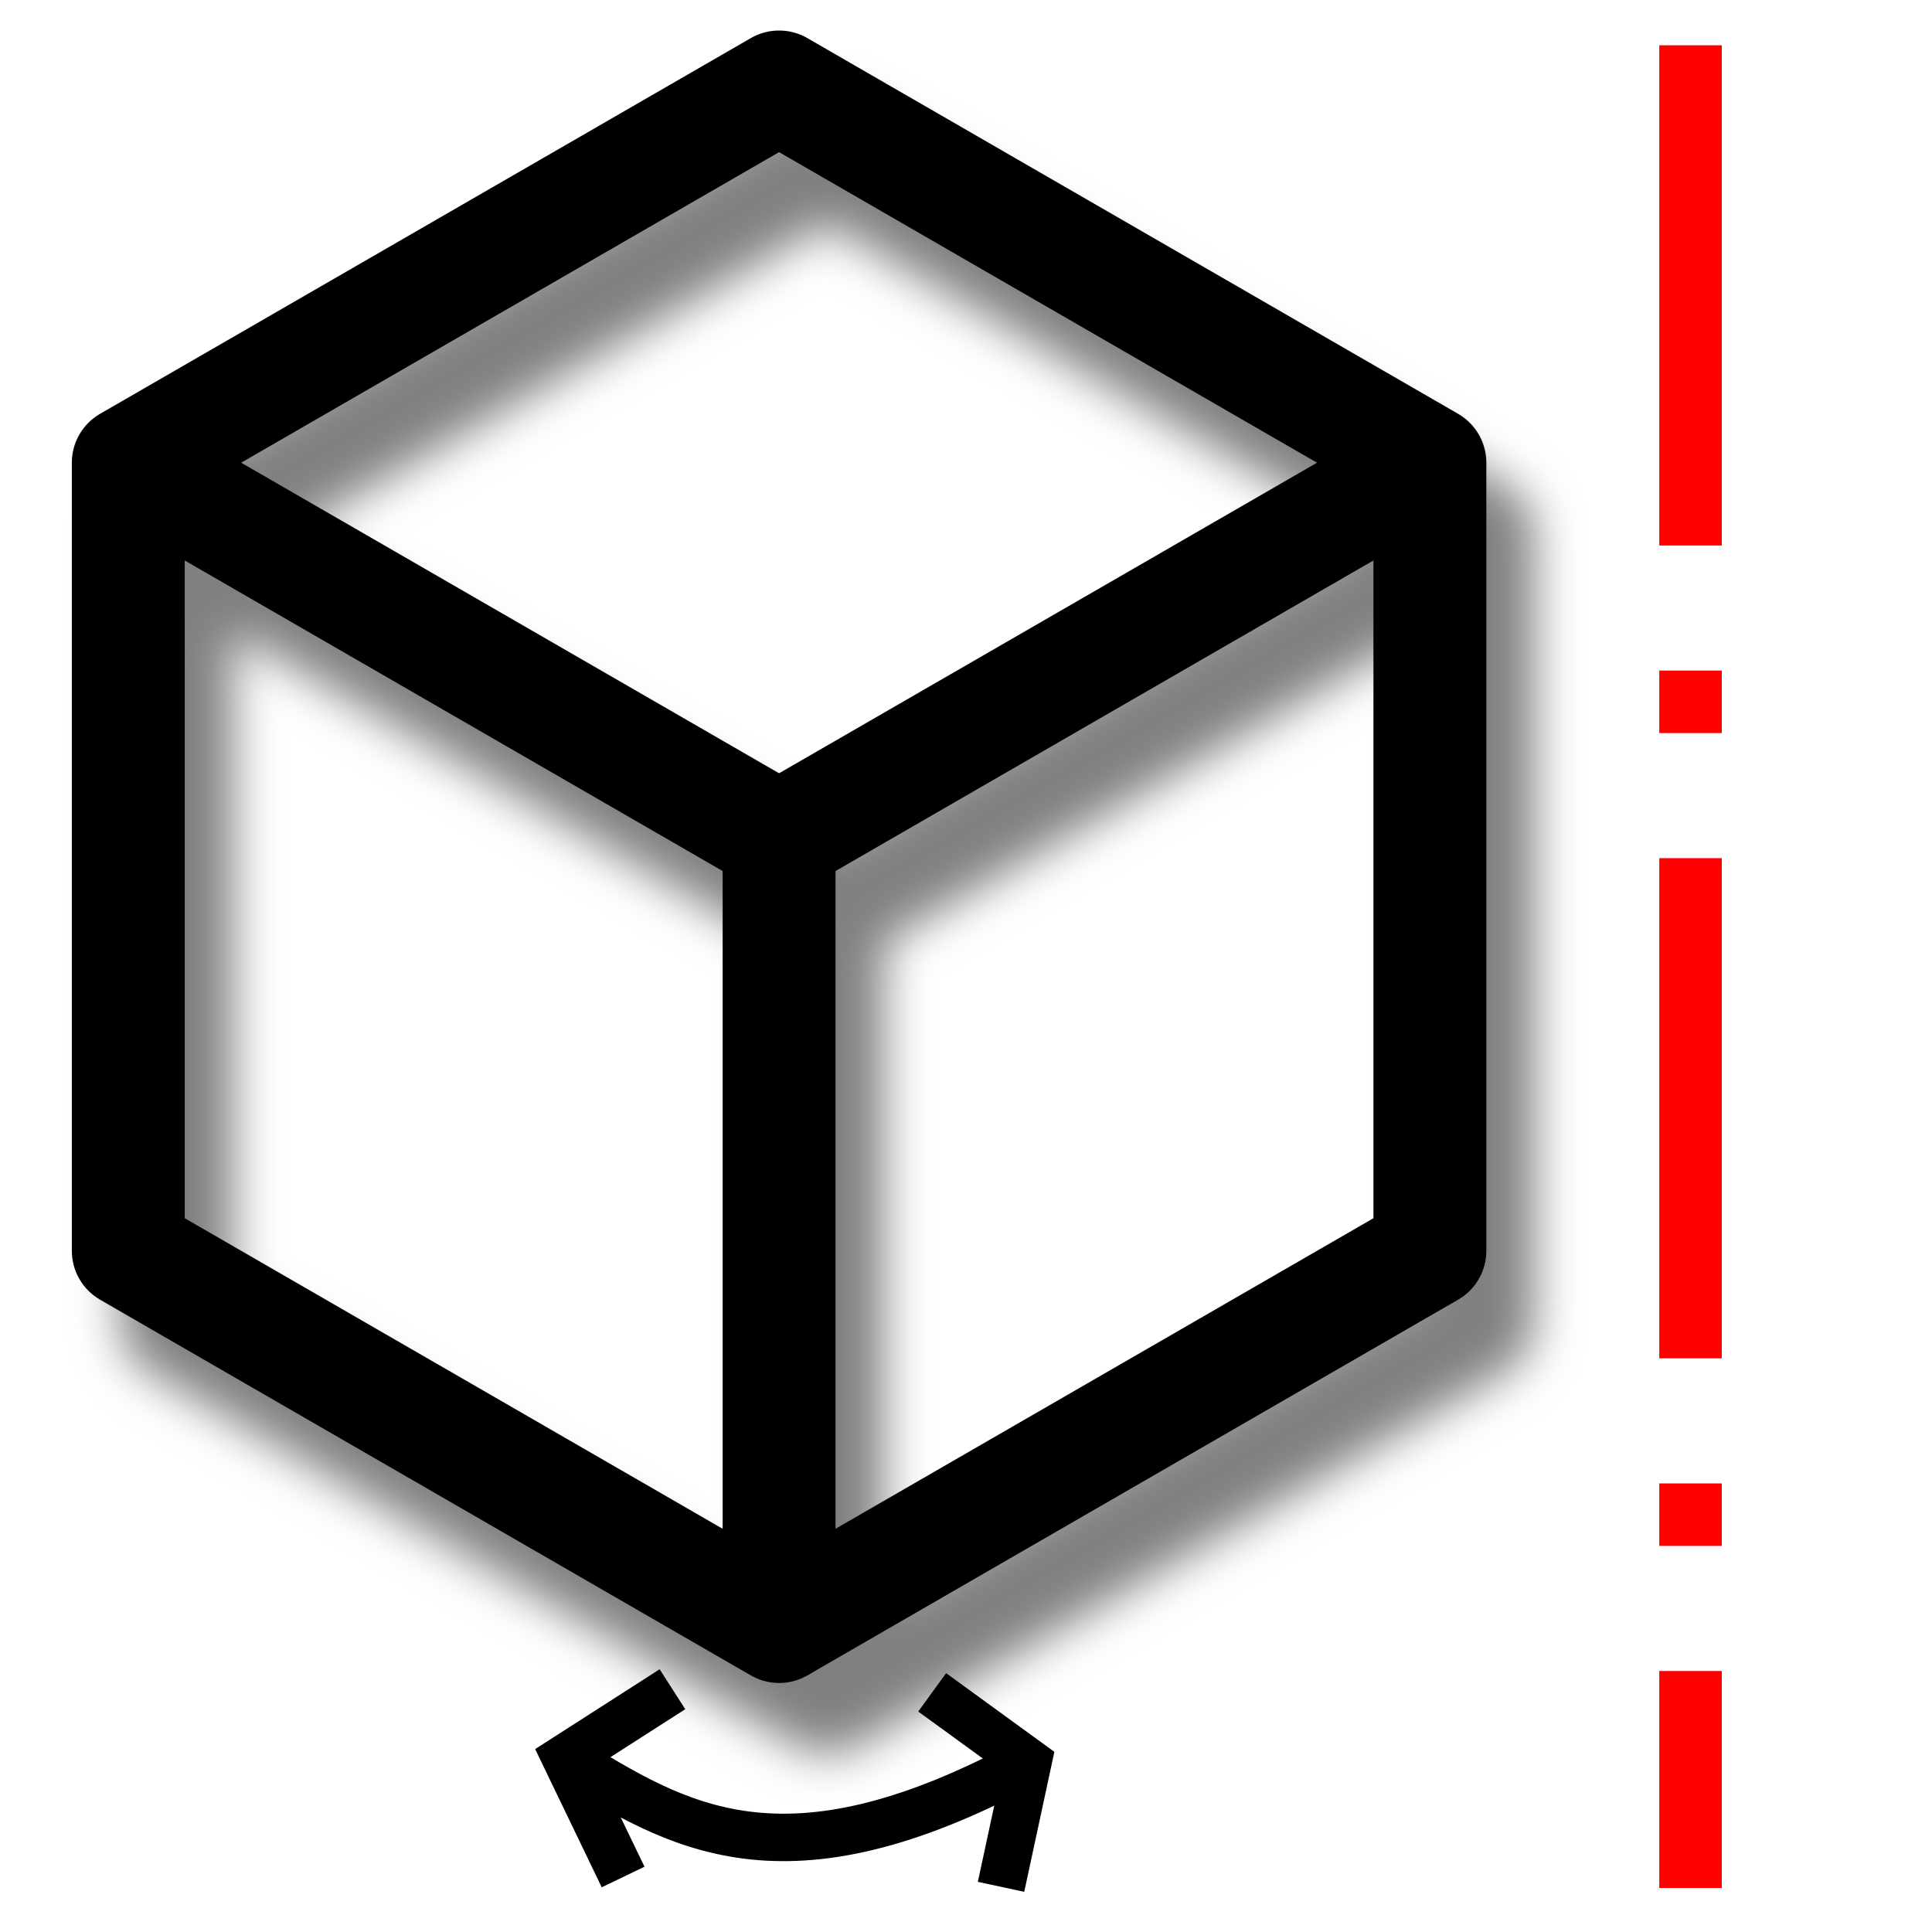
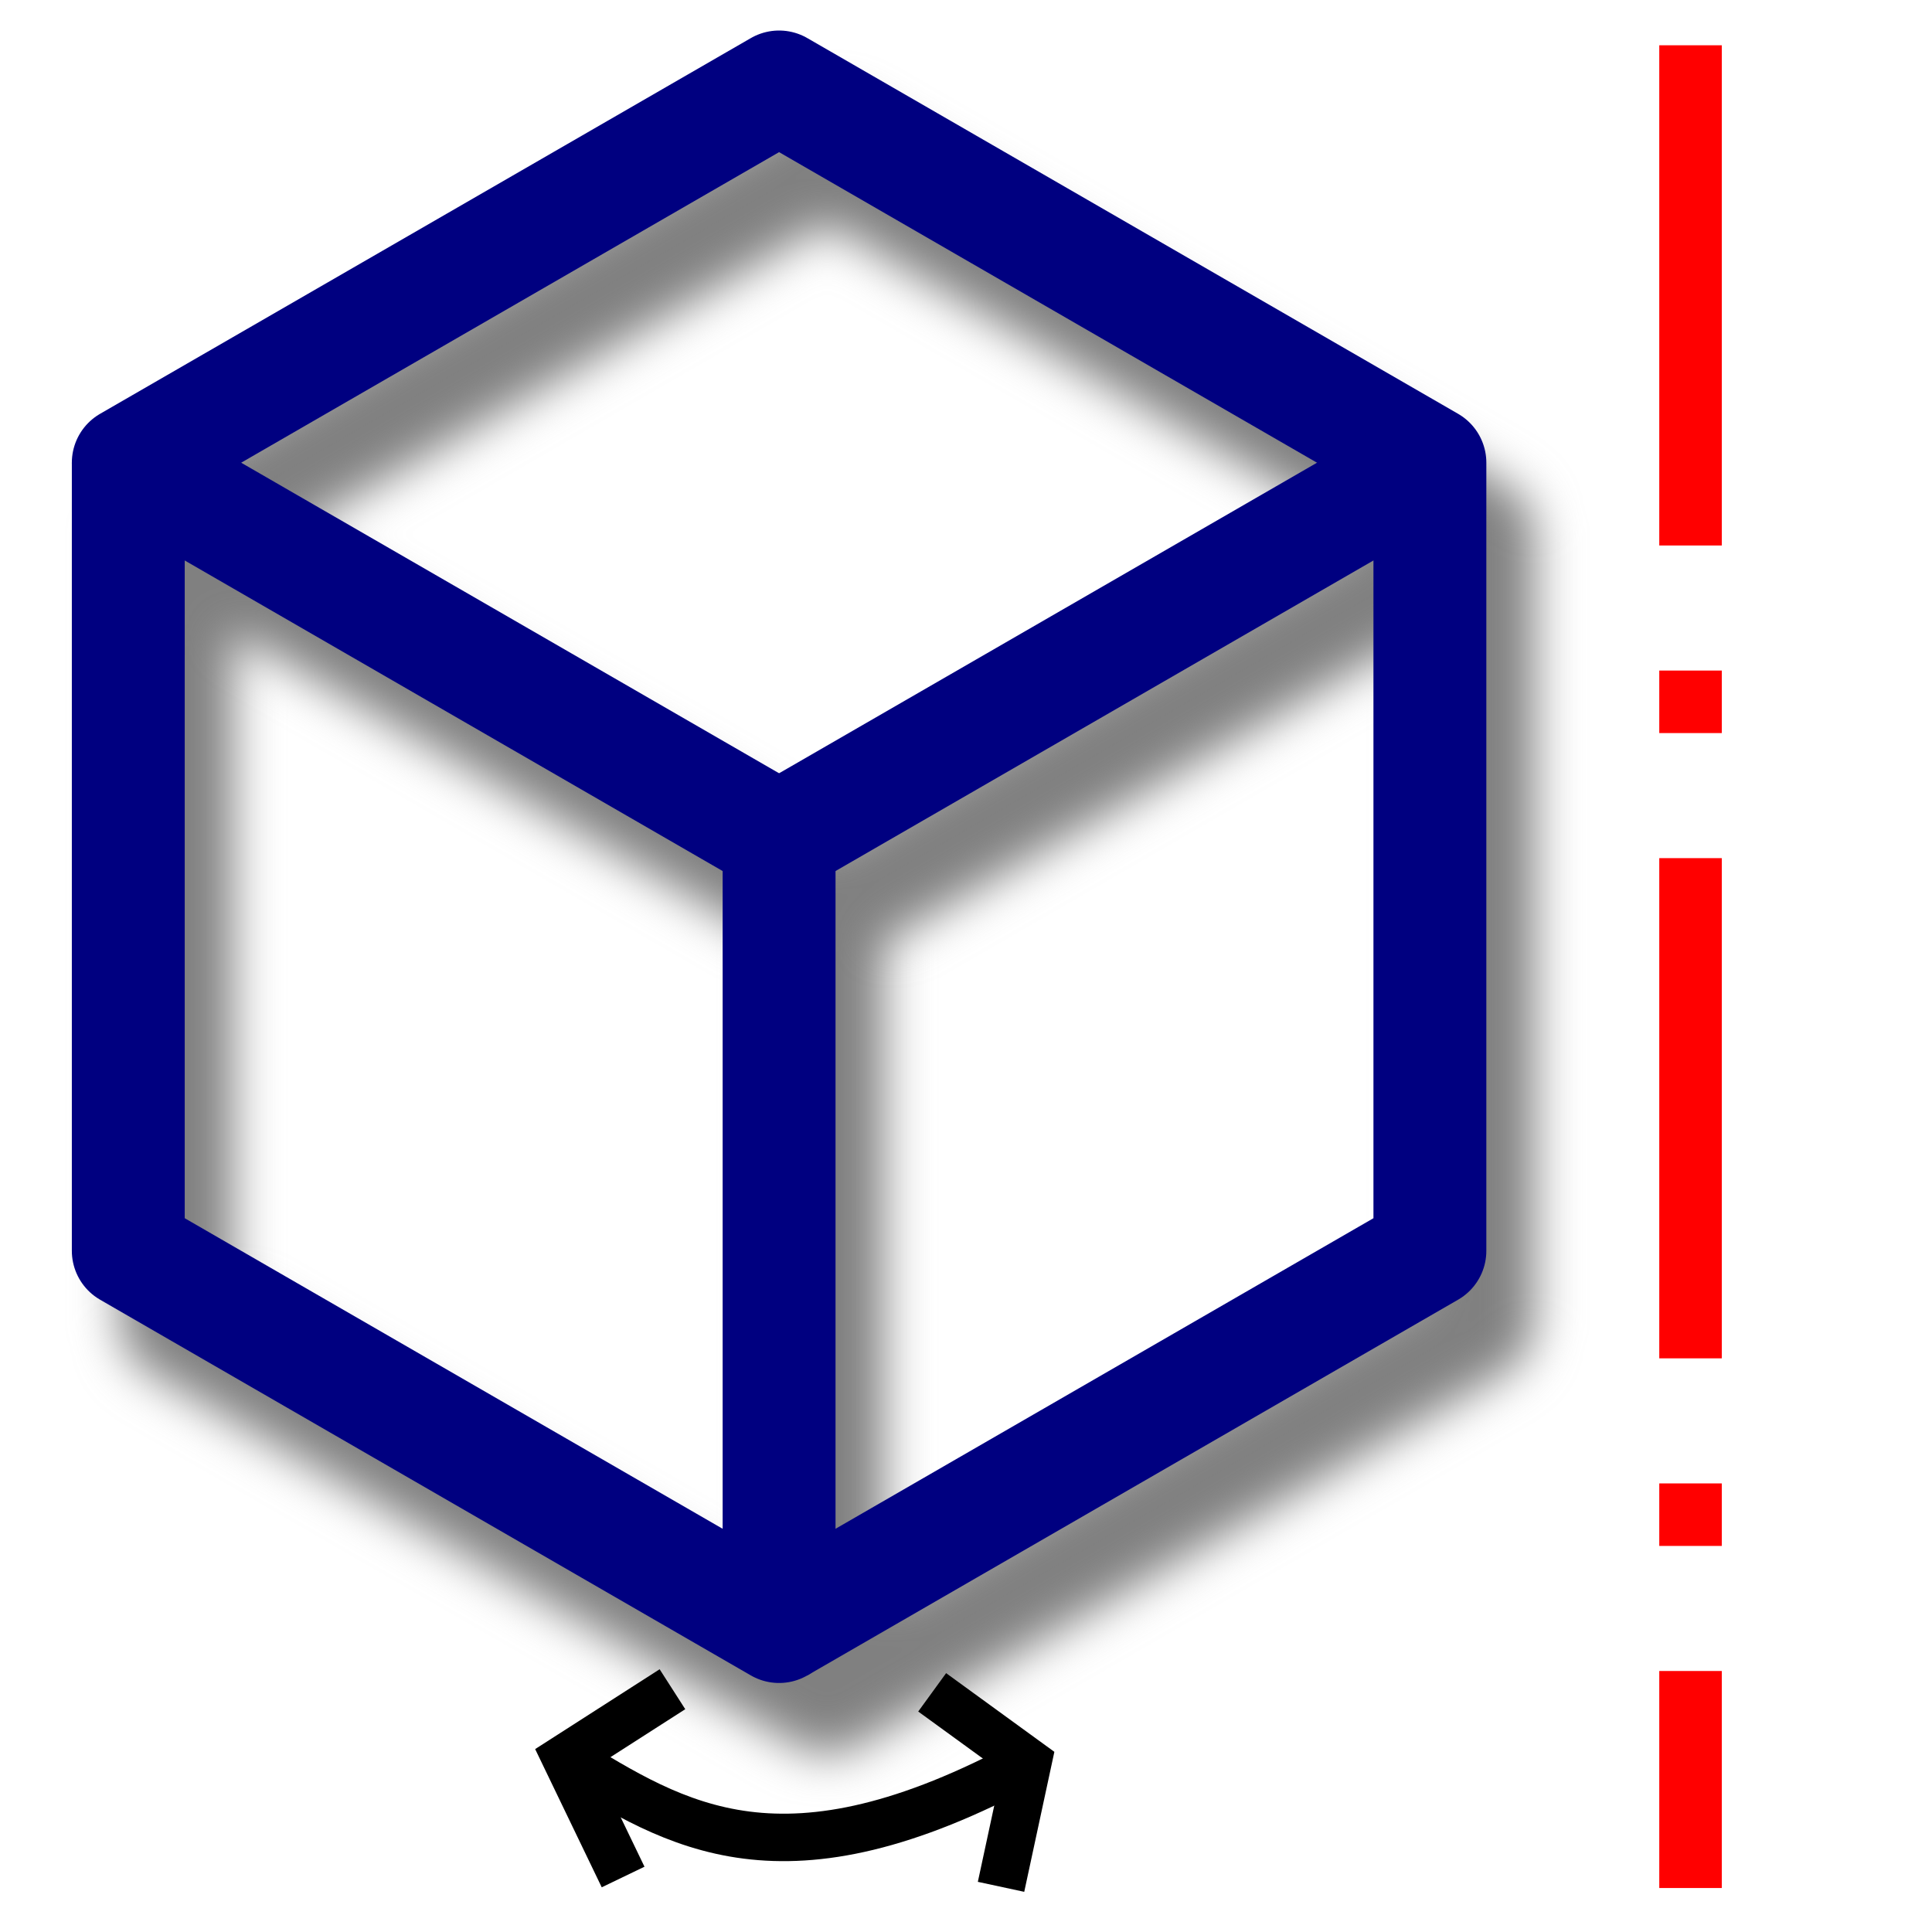
<svg xmlns="http://www.w3.org/2000/svg" width="64" height="64" id="svg4152" version="1.1" viewBox="0 0 64 64">
  <defs id="defs4154">
    <filter style="color-interpolation-filters:sRGB" id="filter928" x="-0.086" y="-0.073" width="1.172" height="1.145">
      <feGaussianBlur stdDeviation="0.669" id="feGaussianBlur930" />
    </filter>
  </defs>
  <g id="layer1">
    <g id="g64" transform="matrix(0.9637812,0,0,0.9637812,-5.708032,-0.8426819)">
      <g id="g40-3" transform="matrix(1.189521,0,0,1.189521,-2.553704,-2.560465)" style="mix-blend-mode:normal;stroke:#808080;filter:url(#filter928)">
        <path style="fill:none;stroke:#808080;stroke-width:3.262;stroke-linecap:butt;stroke-linejoin:round;stroke-miterlimit:4;stroke-dasharray:none;stroke-opacity:1" d="m 31.029,29.179 -2e-6,22.772 -18.805,-10.857 v -22.772" id="path1925-2-3-6" />
        <path style="fill:none;stroke:#808080;stroke-width:3.262;stroke-linecap:butt;stroke-linejoin:round;stroke-miterlimit:4;stroke-dasharray:none;stroke-opacity:1" d="m 31.029,51.951 18.805,-10.857 10e-7,-22.772 L 31.029,7.465 12.224,18.322 31.029,29.179" id="path1933-6-7" />
        <path style="fill:none;stroke:#808080;stroke-width:3.262;stroke-linecap:butt;stroke-linejoin:round;stroke-miterlimit:4;stroke-dasharray:none;stroke-opacity:1" d="M 49.834,18.322 31.029,29.179" id="path1933-3-7-5" />
      </g>
    </g>
-     <g id="g40" transform="matrix(1.146438,0,0,1.146438,-9.764605,-5.677278)">
-       <path style="fill:none;stroke:#000000;stroke-width:3.262;stroke-linecap:butt;stroke-linejoin:round;stroke-miterlimit:4;stroke-dasharray:none;stroke-opacity:1" d="m 31.029,29.179 -2e-6,22.772 -18.805,-10.857 v -22.772" id="path1925-2" />
-       <path style="fill:none;stroke:#000000;stroke-width:3.262;stroke-linecap:butt;stroke-linejoin:round;stroke-miterlimit:4;stroke-dasharray:none;stroke-opacity:1" d="m 31.029,51.951 18.805,-10.857 10e-7,-22.772 L 31.029,7.465 12.224,18.322 31.029,29.179" id="path1933" />
-       <path style="fill:none;stroke:#000000;stroke-width:3.262;stroke-linecap:butt;stroke-linejoin:round;stroke-miterlimit:4;stroke-dasharray:none;stroke-opacity:1" d="M 49.834,18.322 31.029,29.179" id="path1933-3" />
+     <g id="g40" transform="matrix(1.146438,0,0,1.146438,-9.764605,-5.677278)" style="stroke:#000080">
+       <path style="fill:none;stroke:#000080;stroke-width:3.262;stroke-linecap:butt;stroke-linejoin:round;stroke-miterlimit:4;stroke-dasharray:none;stroke-opacity:1" d="m 31.029,29.179 -2e-6,22.772 -18.805,-10.857 v -22.772" id="path1925-2" />
+       <path style="fill:none;stroke:#000080;stroke-width:3.262;stroke-linecap:butt;stroke-linejoin:round;stroke-miterlimit:4;stroke-dasharray:none;stroke-opacity:1" d="m 31.029,51.951 18.805,-10.857 10e-7,-22.772 L 31.029,7.465 12.224,18.322 31.029,29.179" id="path1933" />
+       <path style="fill:none;stroke:#000080;stroke-width:3.262;stroke-linecap:butt;stroke-linejoin:round;stroke-miterlimit:4;stroke-dasharray:none;stroke-opacity:1" d="M 49.834,18.322 31.029,29.179" id="path1933-3" />
    </g>
    <g id="g35" transform="matrix(0.9624878,-0.04991368,0.04991368,0.9624878,-5.382912,2.684646)">
      <g id="g29">
        <path style="fill:none;stroke:#000000;stroke-width:1.631;stroke-linecap:butt;stroke-linejoin:miter;stroke-miterlimit:4;stroke-dasharray:none;stroke-opacity:1" d="m 37.869,59.816 c -8.653,4.109 -12.159,1.574 -15.861,-0.969" id="path6175" />
        <path style="fill:none;stroke:#000000;stroke-width:1.631;stroke-linecap:butt;stroke-linejoin:miter;stroke-miterlimit:4;stroke-dasharray:none;stroke-opacity:1" d="m 36.724,64.055 1.145,-4.239 -3.163,-2.56" id="path6573" />
      </g>
      <path style="fill:none;stroke:#000000;stroke-width:1.631;stroke-linecap:butt;stroke-linejoin:miter;stroke-miterlimit:4;stroke-dasharray:none;stroke-opacity:1" d="m 25.797,56.687 -3.788,2.161 1.76,4.197" id="path6863" />
    </g>
    <path style="fill:none;stroke:#ff0000;stroke-width:2.071;stroke-linecap:butt;stroke-linejoin:miter;stroke-miterlimit:4;stroke-dasharray:16.57, 4.143, 2.071, 4.143;stroke-dashoffset:0;stroke-opacity:1" d="M 56.001,1.5 V 62.543" id="path879" />
  </g>
</svg>
